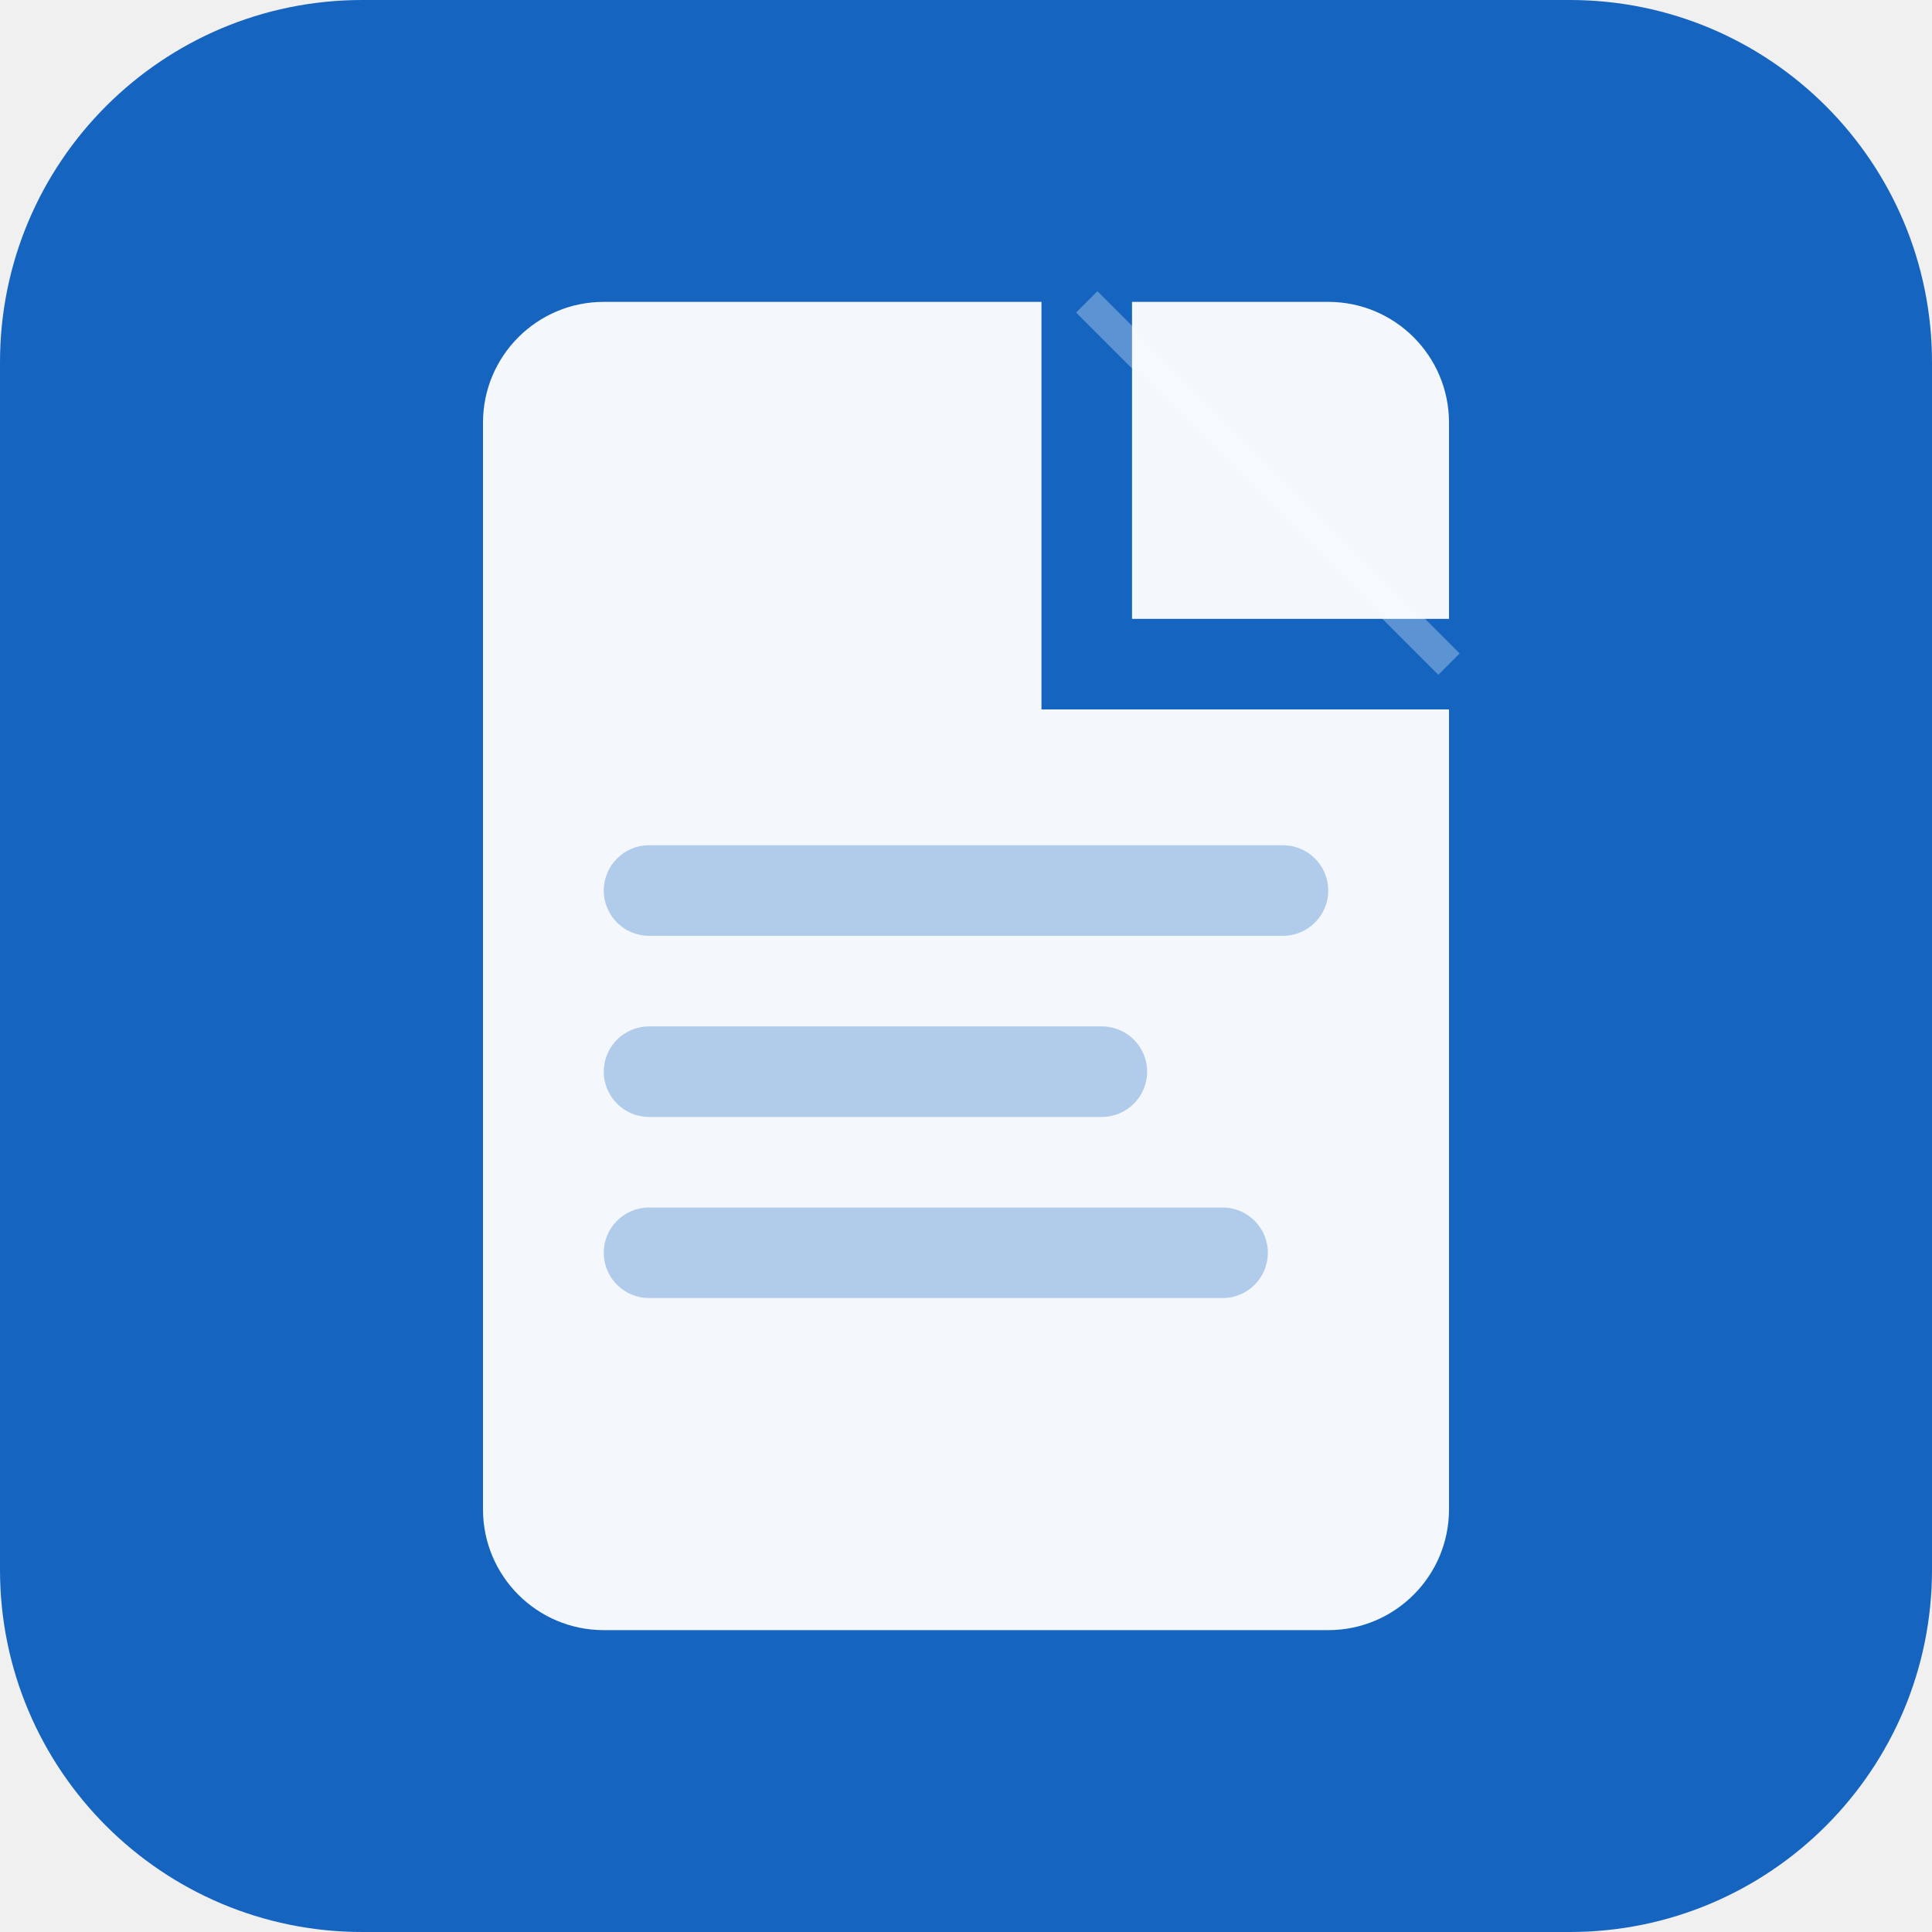
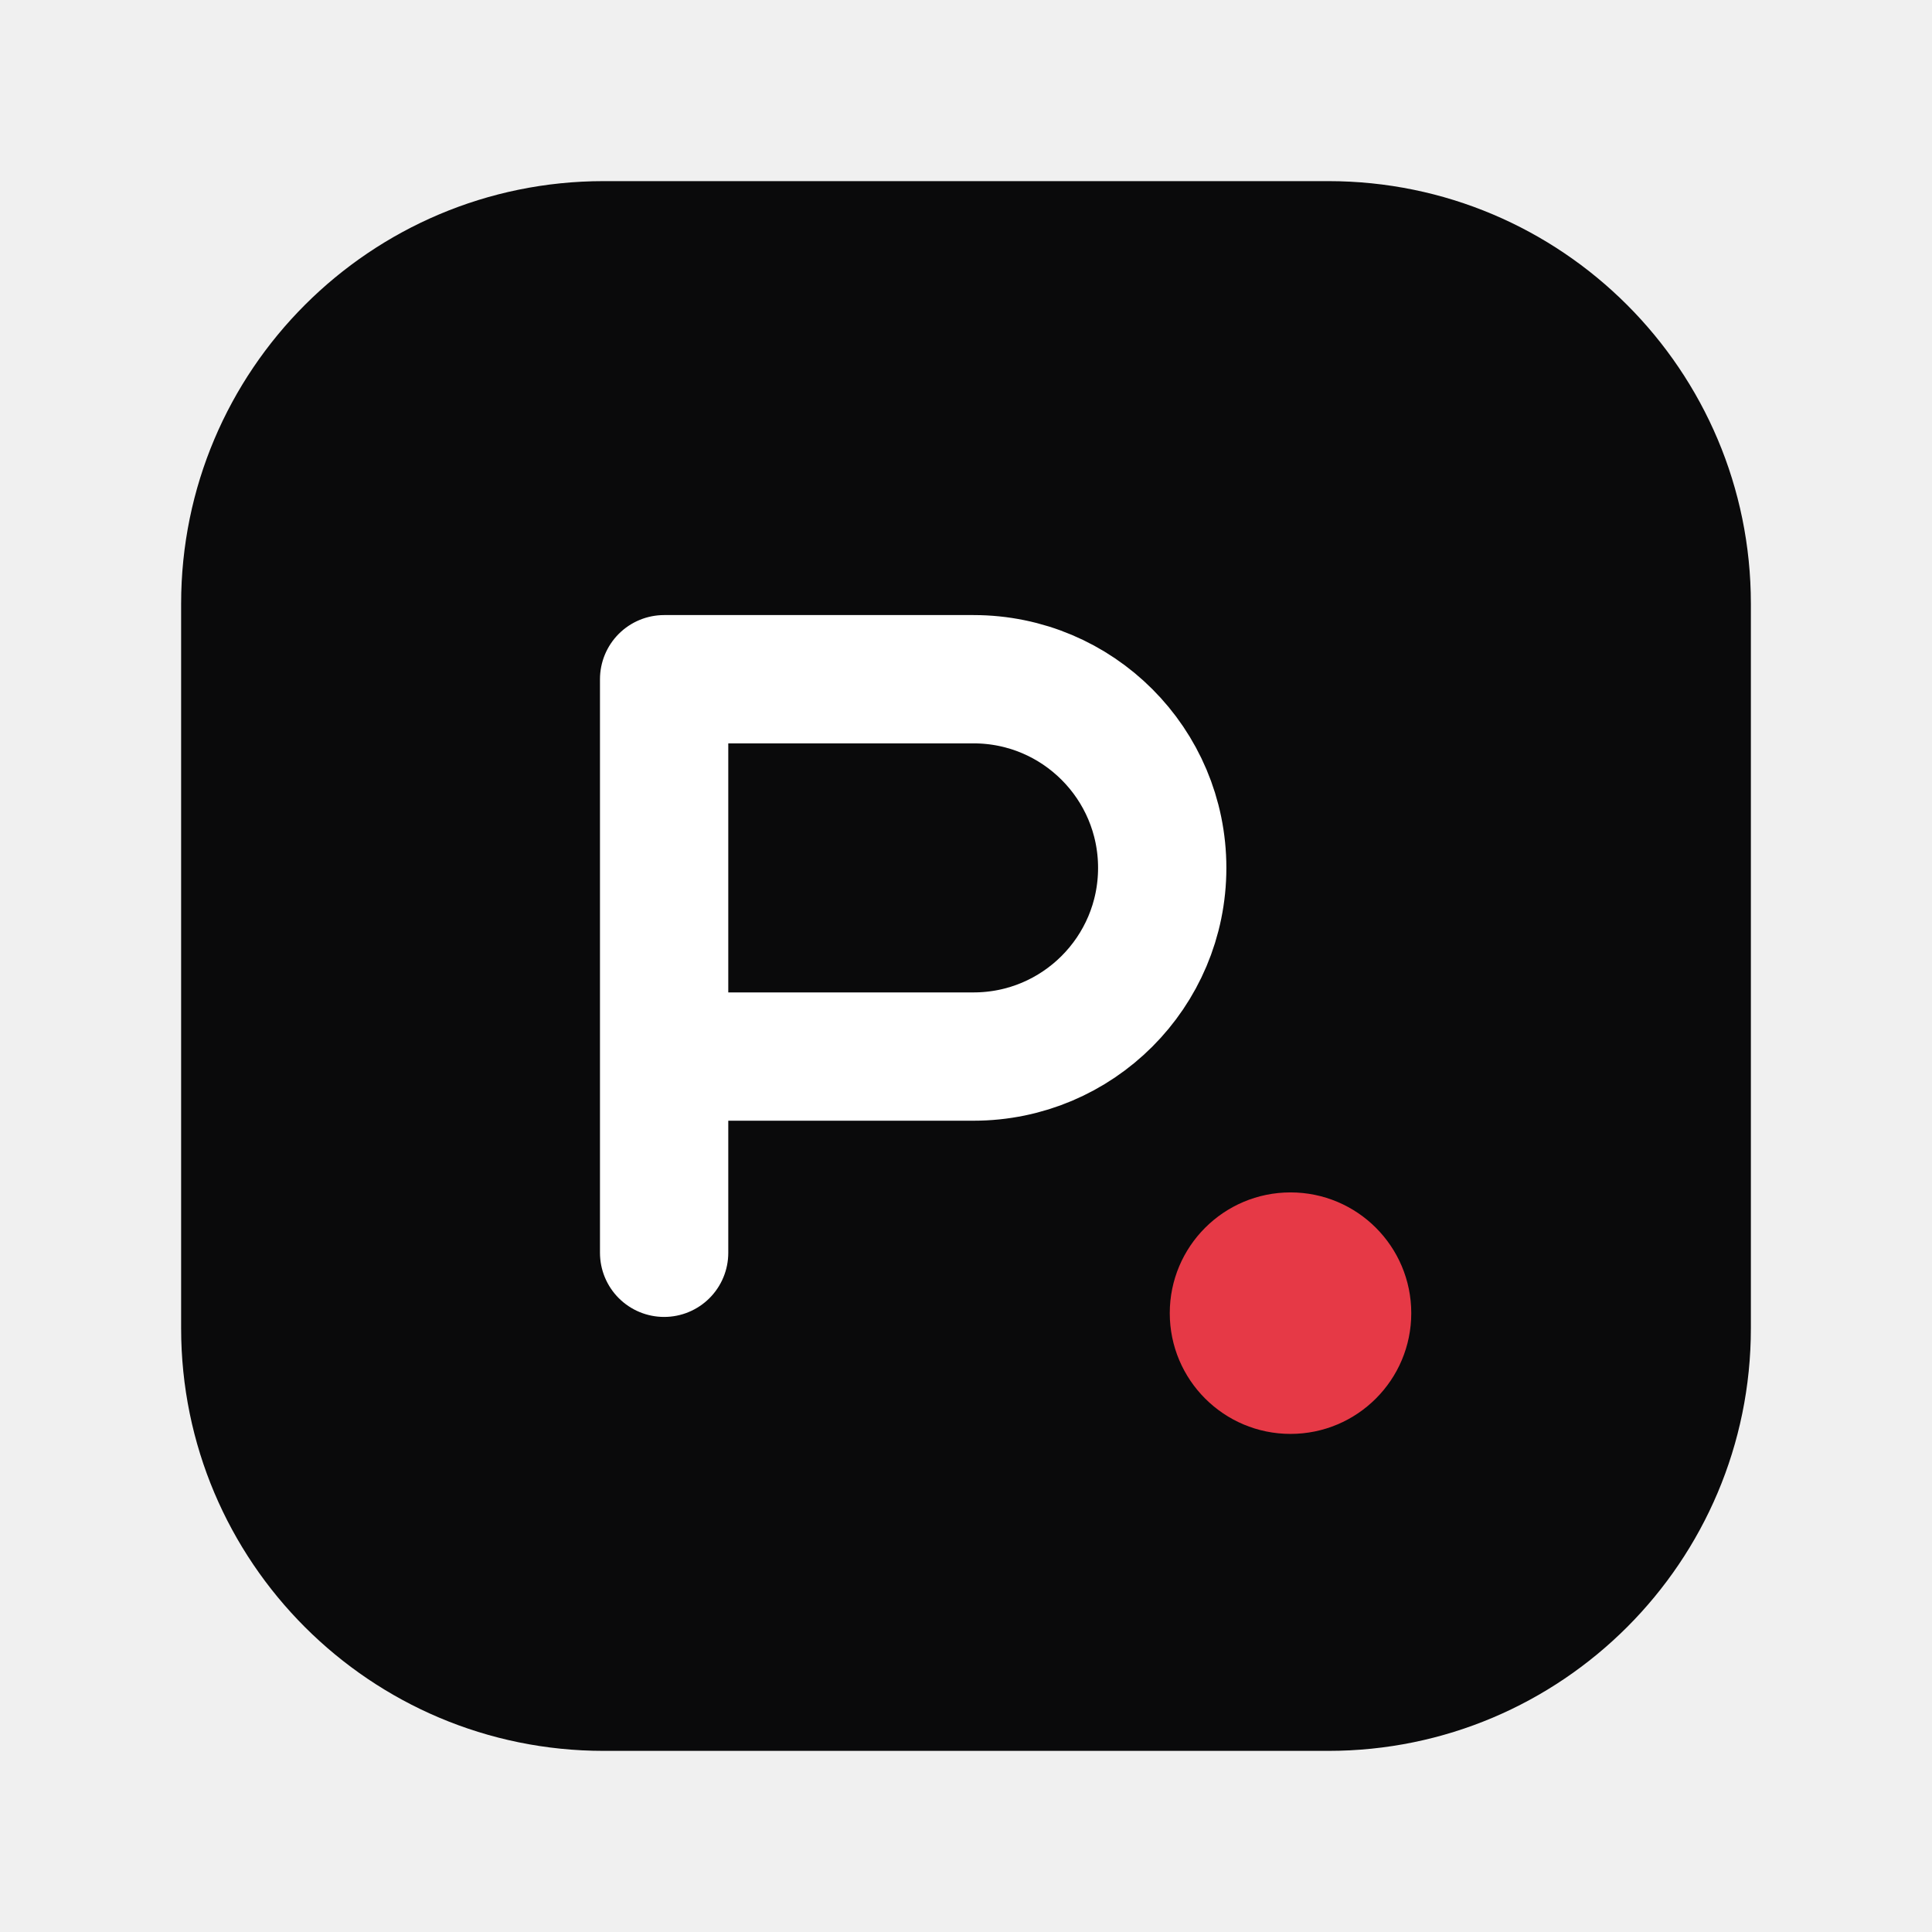
- <svg xmlns="http://www.w3.org/2000/svg" viewBox="0 0 32 32">
-   <rect width="32" height="32" rx="6" fill="#1565C0" />
-   <rect x="8" y="5" width="16" height="22" rx="2" fill="white" fill-opacity="0.95" />
-   <path d="M18 5v6h6" fill="none" stroke="#1565C0" stroke-width="1.5" stroke-linecap="round" />
-   <path d="M18 5l6 6" fill="none" stroke="white" stroke-width="0.5" stroke-opacity="0.3" />
-   <rect x="10" y="14" width="12" height="1.5" rx="0.75" fill="#1565C0" fill-opacity="0.3" />
-   <rect x="10" y="17" width="9" height="1.5" rx="0.75" fill="#1565C0" fill-opacity="0.3" />
-   <rect x="10" y="20" width="11" height="1.5" rx="0.75" fill="#1565C0" fill-opacity="0.3" />
+ <svg xmlns="http://www.w3.org/2000/svg" viewBox="0 0 512 512" fill="none">
+   <rect x="48" y="48" width="416" height="416" rx="112" fill="#0A0A0B" />
+   <path d="M176 180v152M176 180h82a50 50 0 010 100h-82" stroke="white" stroke-width="34" stroke-linecap="round" stroke-linejoin="round" />
+   <circle cx="342" cy="348" r="32" fill="#E63946" />
</svg>
